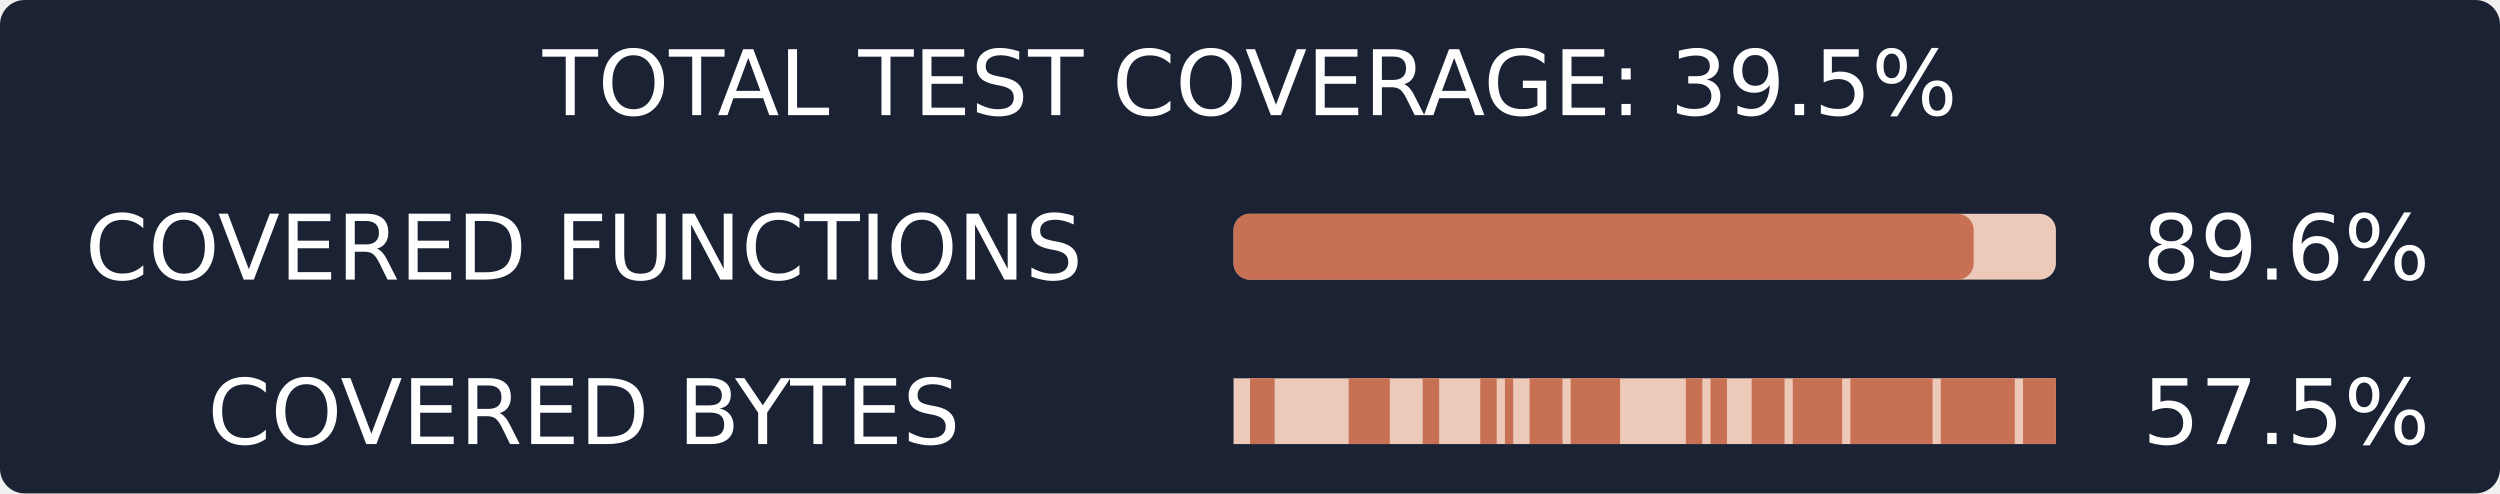
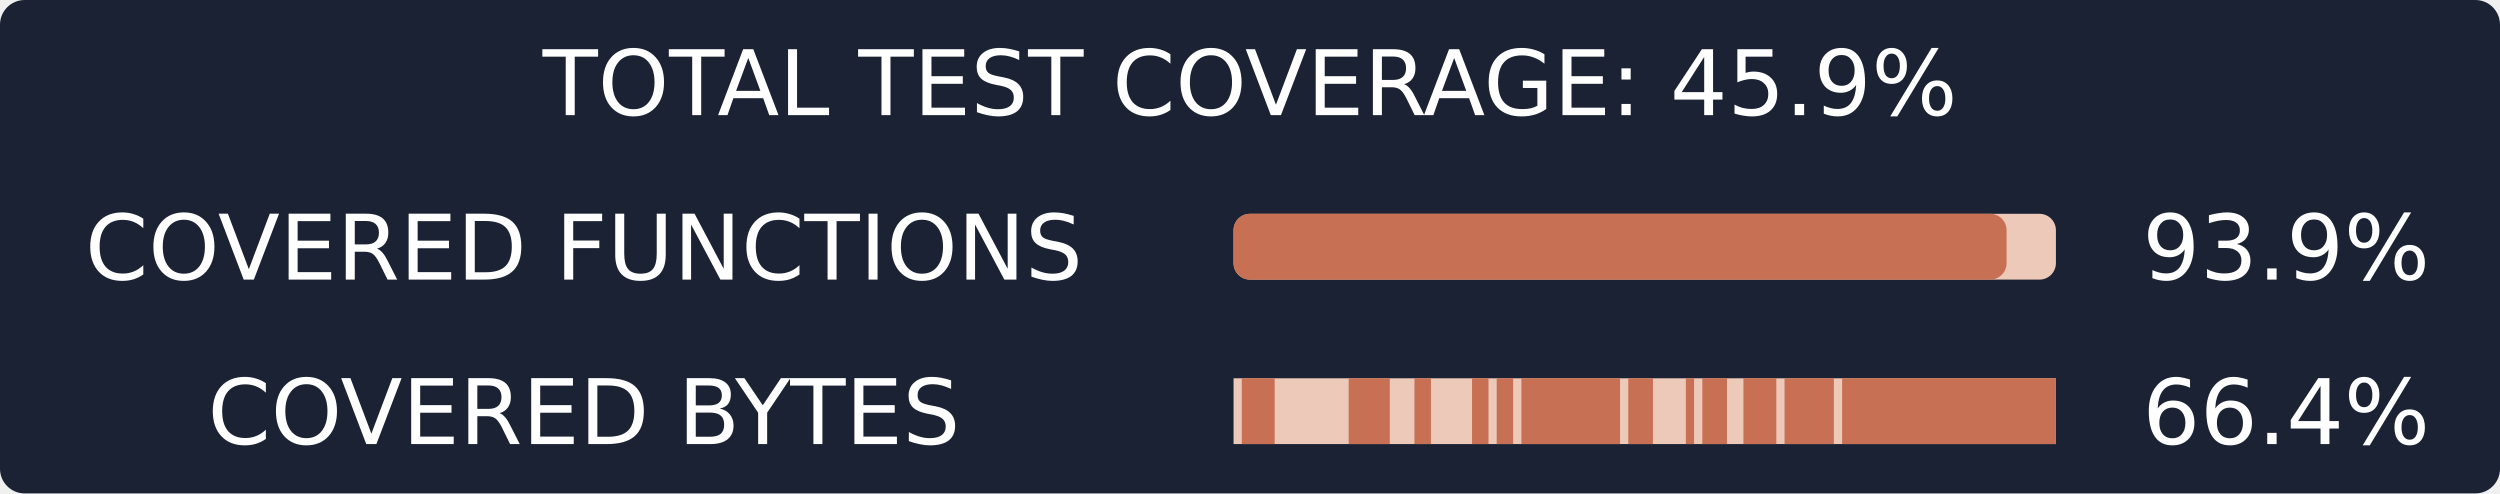
- <svg xmlns="http://www.w3.org/2000/svg" width="304" height="60" role="img" aria-label="decomp: 89.6% of functions, 57.5% of code bytes done; the total test coverage over all of them is 39.5%">
+ <svg xmlns="http://www.w3.org/2000/svg" width="304" height="60" role="img" aria-label="decomp: 93.9% of functions, 66.4% of code bytes done; the total test coverage over all of them is 45.9%">
  <clipPath id="r">
    <rect width="304" height="60" rx="3" />
  </clipPath>
  <g clip-path="url(#r)">
    <rect width="304" height="60" fill="#1a2233" />
    <rect x="150" y="26" width="100" height="8" rx="2" fill="#ecc9b9" />
-     <rect x="150" y="26" width="90" height="8" rx="2" fill="#c87053" />
+     <rect x="150" y="26" width="94" height="8" rx="2" fill="#c87053" />
    <rect x="150" y="46" width="100" height="8" fill="#ecc9b9" />
-     <rect x="152" y="46" width="3" height="8" fill="#c87053" />
+     <rect x="151" y="46" width="4" height="8" fill="#c87053" />
    <rect x="164" y="46" width="5" height="8" fill="#c87053" />
-     <rect x="173" y="46" width="2" height="8" fill="#c87053" />
-     <rect x="180" y="46" width="2" height="8" fill="#c87053" />
-     <rect x="183" y="46" width="1" height="8" fill="#c87053" />
-     <rect x="186" y="46" width="4" height="8" fill="#c87053" />
-     <rect x="191" y="46" width="6" height="8" fill="#c87053" />
-     <rect x="205" y="46" width="2" height="8" fill="#c87053" />
-     <rect x="208" y="46" width="2" height="8" fill="#c87053" />
-     <rect x="213" y="46" width="4" height="8" fill="#c87053" />
-     <rect x="218" y="46" width="6" height="8" fill="#c87053" />
-     <rect x="225" y="46" width="10" height="8" fill="#c87053" />
-     <rect x="236" y="46" width="9" height="8" fill="#c87053" />
-     <rect x="246" y="46" width="4" height="8" fill="#c87053" />
+     <rect x="172" y="46" width="2" height="8" fill="#c87053" />
+     <rect x="179" y="46" width="2" height="8" fill="#c87053" />
+     <rect x="182" y="46" width="2" height="8" fill="#c87053" />
+     <rect x="185" y="46" width="12" height="8" fill="#c87053" />
+     <rect x="198" y="46" width="3" height="8" fill="#c87053" />
+     <rect x="205" y="46" width="1" height="8" fill="#c87053" />
+     <rect x="207" y="46" width="3" height="8" fill="#c87053" />
+     <rect x="212" y="46" width="4" height="8" fill="#c87053" />
+     <rect x="217" y="46" width="6" height="8" fill="#c87053" />
+     <rect x="224" y="46" width="26" height="8" fill="#c87053" />
  </g>
  <g fill="#fff" font-family="Verdana,DejaVu Sans,sans-serif" font-size="11" text-anchor="middle">
    <text x="71" y="34">COVERED FUNCTIONS</text>
    <text x="71" y="54">COVERED BYTES</text>
-     <text x="278" y="34">89.6%</text>
-     <text x="278" y="54">57.5%</text>
-     <text x="152" y="14">TOTAL TEST COVERAGE: 39.5%</text>
+     <text x="278" y="34">93.9%</text>
+     <text x="278" y="54">66.4%</text>
+     <text x="152" y="14">TOTAL TEST COVERAGE: 45.9%</text>
  </g>
</svg>
